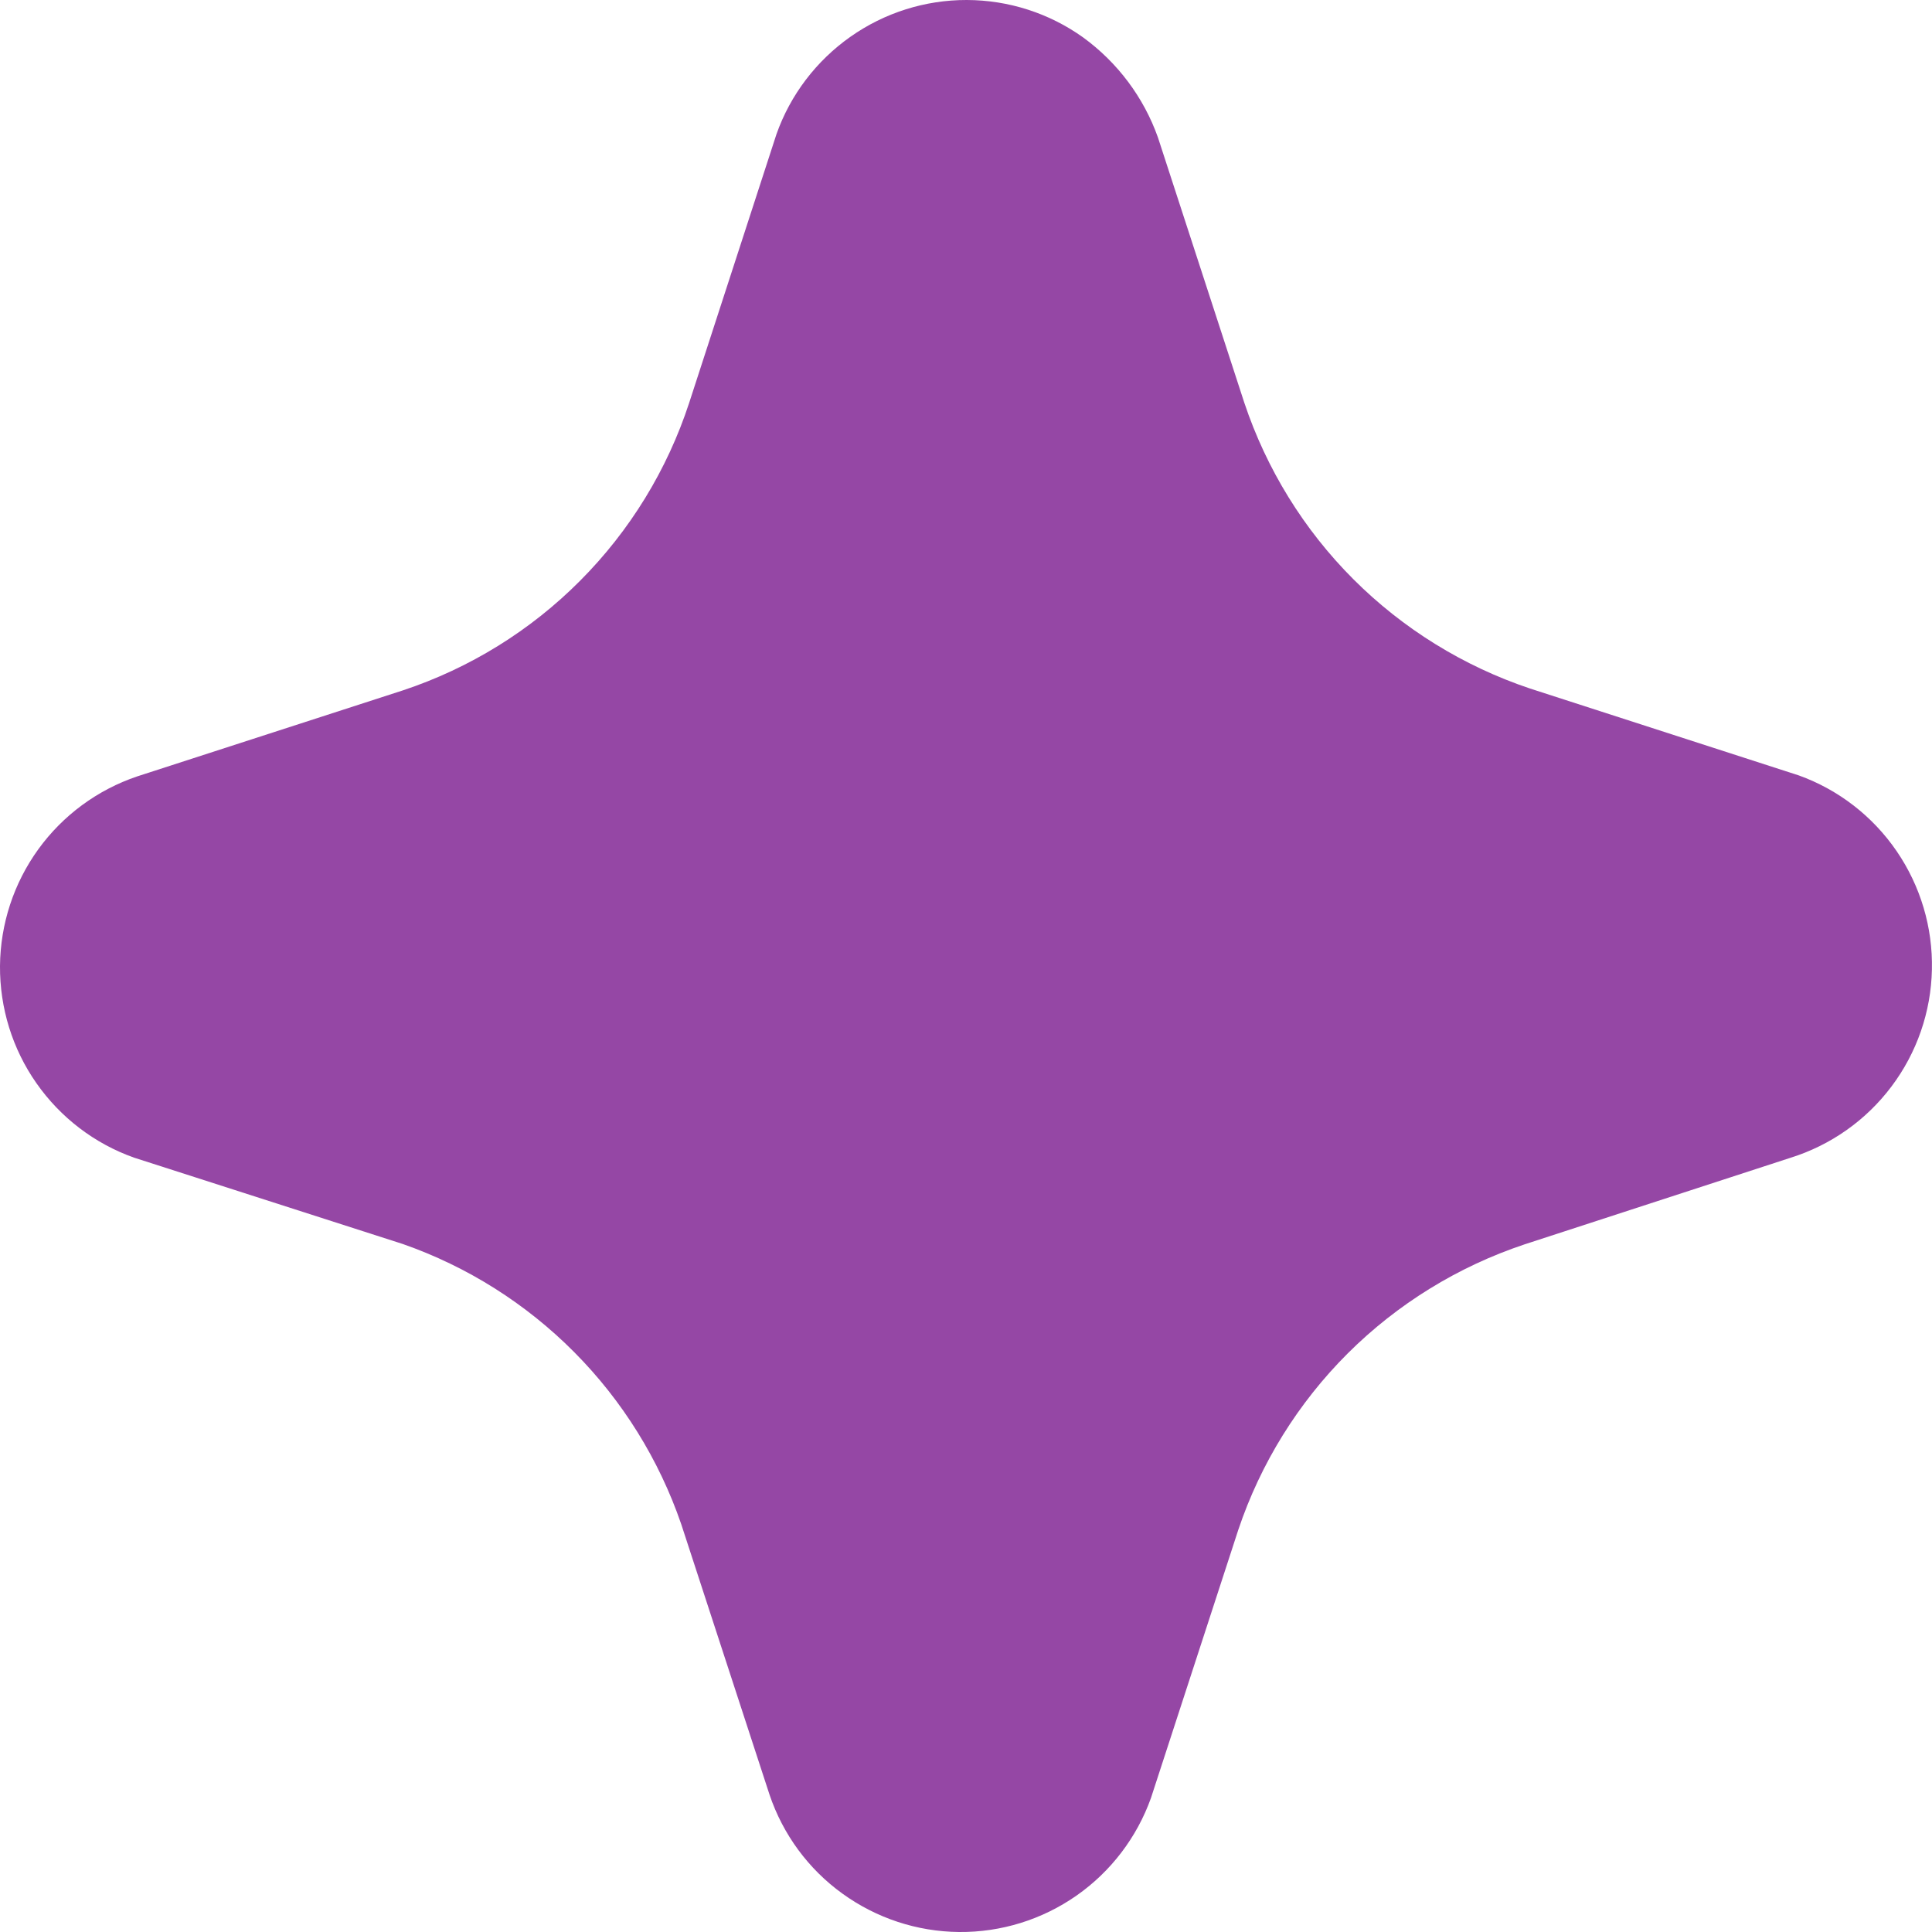
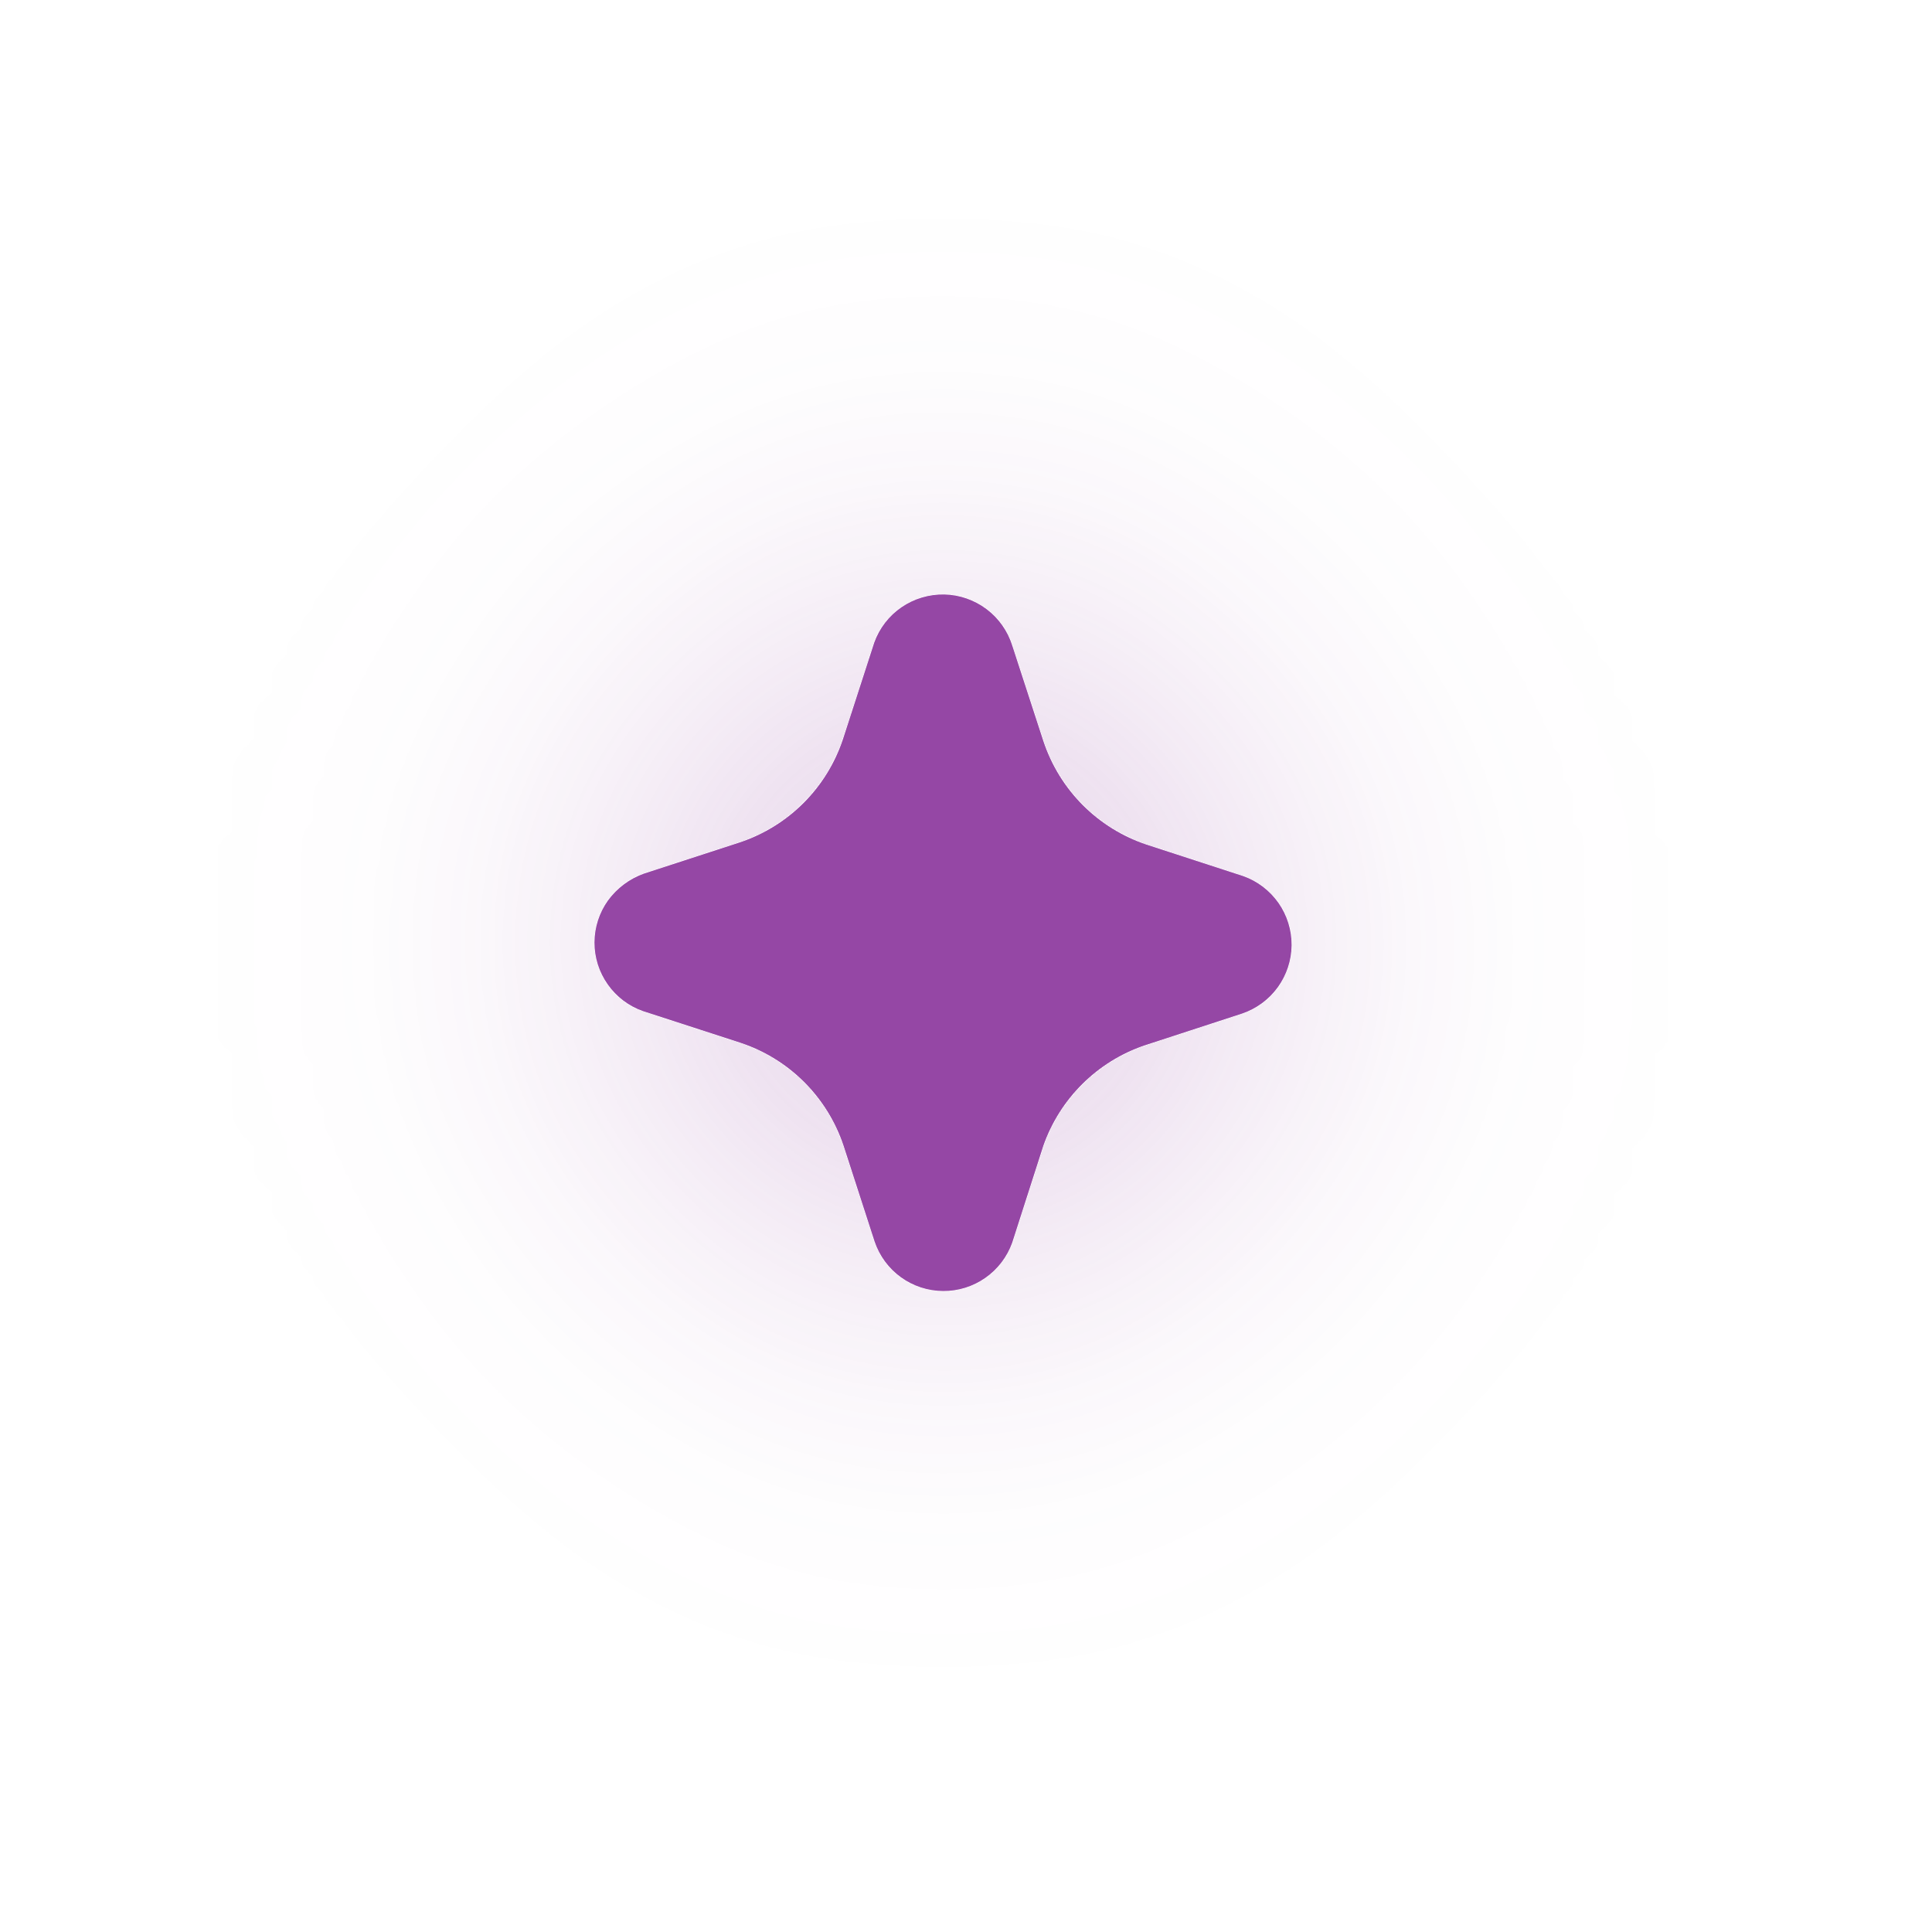
- <svg xmlns="http://www.w3.org/2000/svg" width="20" height="20" viewBox="28 28 20 20" fill="none">
-   <path d="M36.803 28.381C37.156 28.132 37.577 27.999 38.008 28C38.44 28.001 38.861 28.136 39.212 28.387C39.569 28.647 39.839 29.007 39.987 29.423L40.881 32.169C41.111 32.857 41.497 33.483 42.01 33.996C42.523 34.509 43.149 34.896 43.837 35.127L46.621 36.027C47.032 36.175 47.387 36.45 47.634 36.811C47.881 37.172 48.009 37.601 47.999 38.038C47.99 38.475 47.843 38.899 47.58 39.248C47.317 39.598 46.95 39.856 46.533 39.986L43.781 40.882C43.092 41.112 42.466 41.498 41.952 42.01C41.438 42.523 41.05 43.148 40.819 43.836L39.915 46.612C39.769 47.021 39.499 47.375 39.144 47.623C38.788 47.872 38.363 48.004 37.928 48C37.494 47.996 37.072 47.857 36.72 47.602C36.368 47.348 36.105 46.99 35.966 46.578L35.052 43.778C34.822 43.109 34.444 42.5 33.944 41.997C33.445 41.495 32.839 41.112 32.17 40.878L29.388 39.984C28.979 39.839 28.626 39.569 28.377 39.213C28.128 38.858 27.997 38.433 28 37.999C28.004 37.565 28.142 37.143 28.397 36.791C28.651 36.44 29.009 36.176 29.421 36.037L32.17 35.147C32.863 34.917 33.492 34.528 34.006 34.011C34.521 33.494 34.907 32.864 35.134 32.171L36.038 29.389C36.182 28.981 36.451 28.629 36.803 28.381Z" fill="#9547A5" />
+ <svg xmlns="http://www.w3.org/2000/svg" width="39" height="39" viewBox="0 0 39 39" fill="none">
+   <g filter="url(#filter0_d_5167_252)">
+     <path d="M12.268 19.872C12.093 19.625 11.999 19.328 12 19.025C12.001 18.721 12.096 18.425 12.272 18.178C12.455 17.928 12.708 17.738 13.001 17.634L14.933 17.005C15.417 16.844 15.858 16.572 16.219 16.211C16.58 15.851 16.852 15.411 17.014 14.927L17.648 12.97C17.752 12.681 17.945 12.431 18.199 12.257C18.453 12.084 18.755 11.994 19.063 12C19.371 12.007 19.669 12.111 19.915 12.296C20.16 12.48 20.342 12.738 20.434 13.032L21.064 14.966C21.226 15.451 21.497 15.891 21.858 16.253C22.219 16.614 22.659 16.887 23.143 17.049L25.096 17.685C25.384 17.787 25.632 17.977 25.808 18.227C25.983 18.477 26.075 18.776 26.073 19.081C26.07 19.387 25.972 19.683 25.793 19.931C25.613 20.178 25.362 20.363 25.072 20.461L23.102 21.104C22.631 21.265 22.202 21.531 21.849 21.882C21.495 22.233 21.226 22.66 21.061 23.13L20.433 25.085C20.33 25.373 20.14 25.622 19.89 25.796C19.64 25.971 19.341 26.064 19.036 26.061C18.73 26.059 18.433 25.962 18.186 25.783C17.938 25.604 17.753 25.352 17.655 25.063L17.029 23.13C16.867 22.643 16.593 22.201 16.23 21.839C15.866 21.477 15.422 21.205 14.935 21.046L12.977 20.41C12.69 20.309 12.442 20.12 12.268 19.872Z" fill="#9547A5" />
+   </g>
+   <defs>
+     <filter id="filter0_d_5167_252" x="0" y="0" width="38.072" height="38.062" filterUnits="userSpaceOnUse" color-interpolation-filters="sRGB">
+       <feFlood flood-opacity="0" result="BackgroundImageFix" />
+       <feColorMatrix in="SourceAlpha" type="matrix" values="0 0 0 0 0 0 0 0 0 0 0 0 0 0 0 0 0 0 127 0" result="hardAlpha" />
+       <feOffset />
+       <feGaussianBlur stdDeviation="6" />
+       <feComposite in2="hardAlpha" operator="out" />
+       <feColorMatrix type="matrix" values="0 0 0 0 0.533 0 0 0 0 0.184 0 0 0 0 0.591 0 0 0 0.35 0" />
+       <feBlend mode="normal" in2="BackgroundImageFix" result="effect1_dropShadow_5167_252" />
+       <feBlend mode="normal" in="SourceGraphic" in2="effect1_dropShadow_5167_252" result="shape" />
+     </filter>
+   </defs>
</svg>
